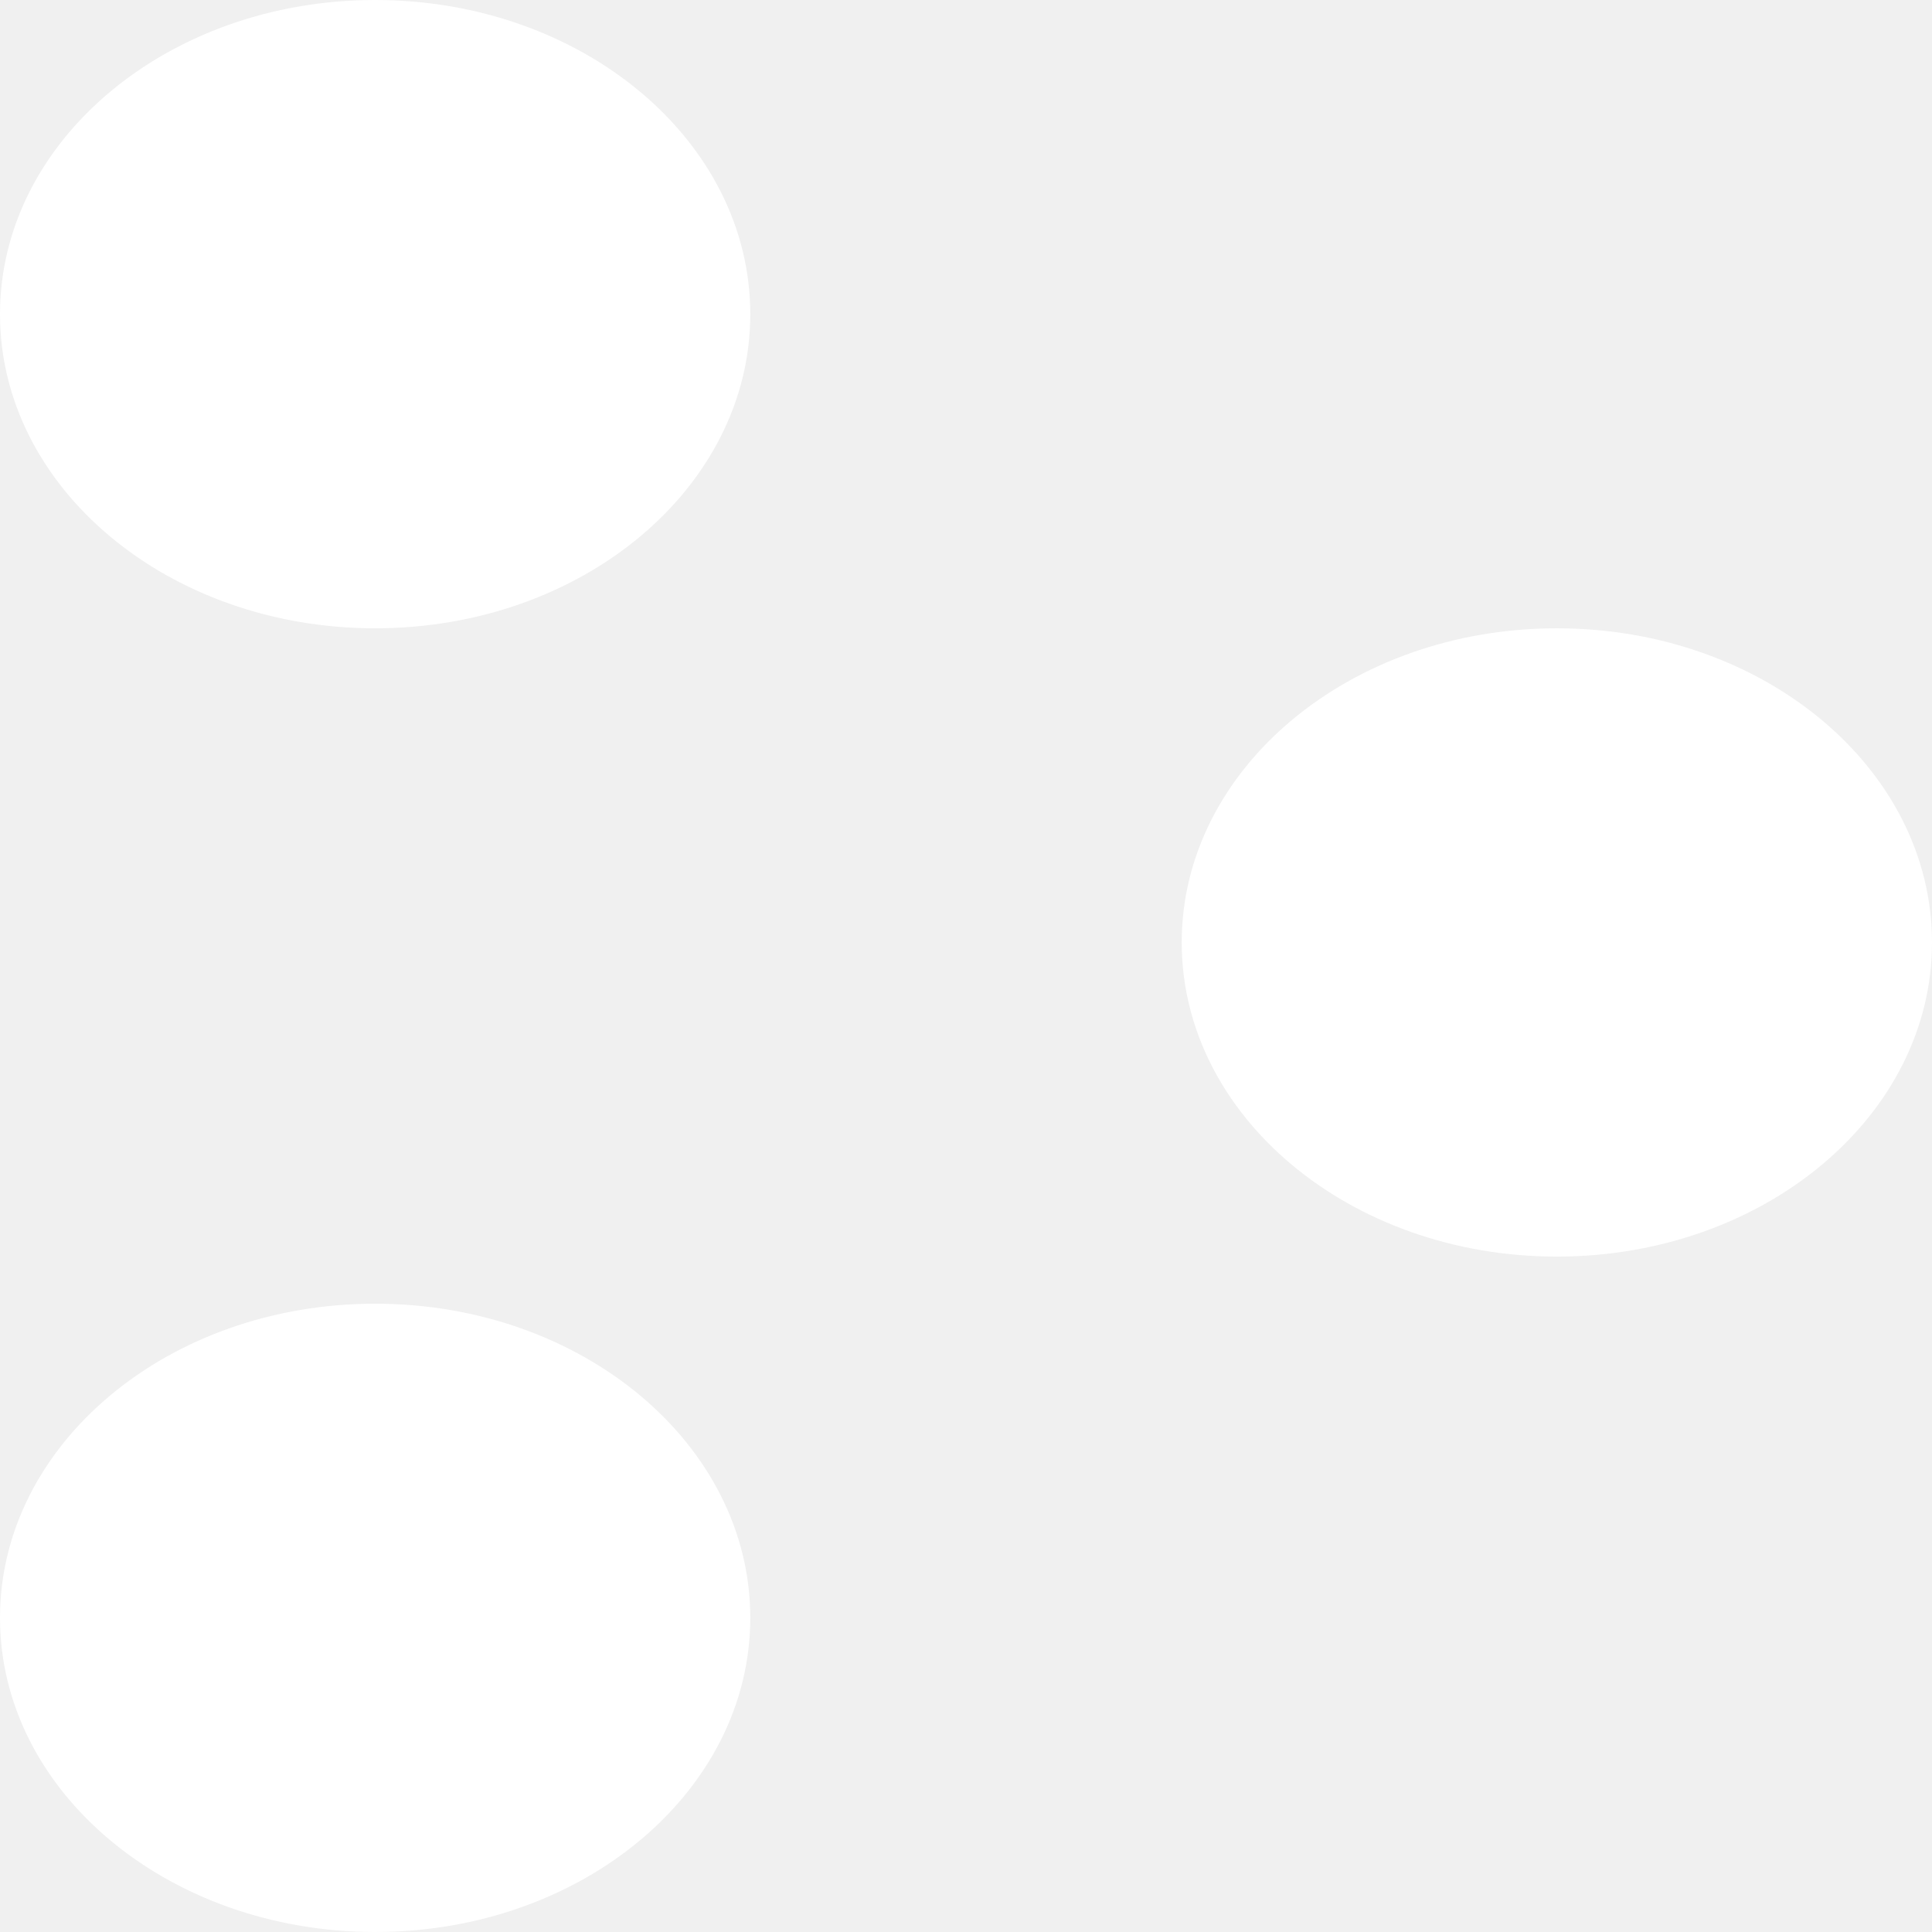
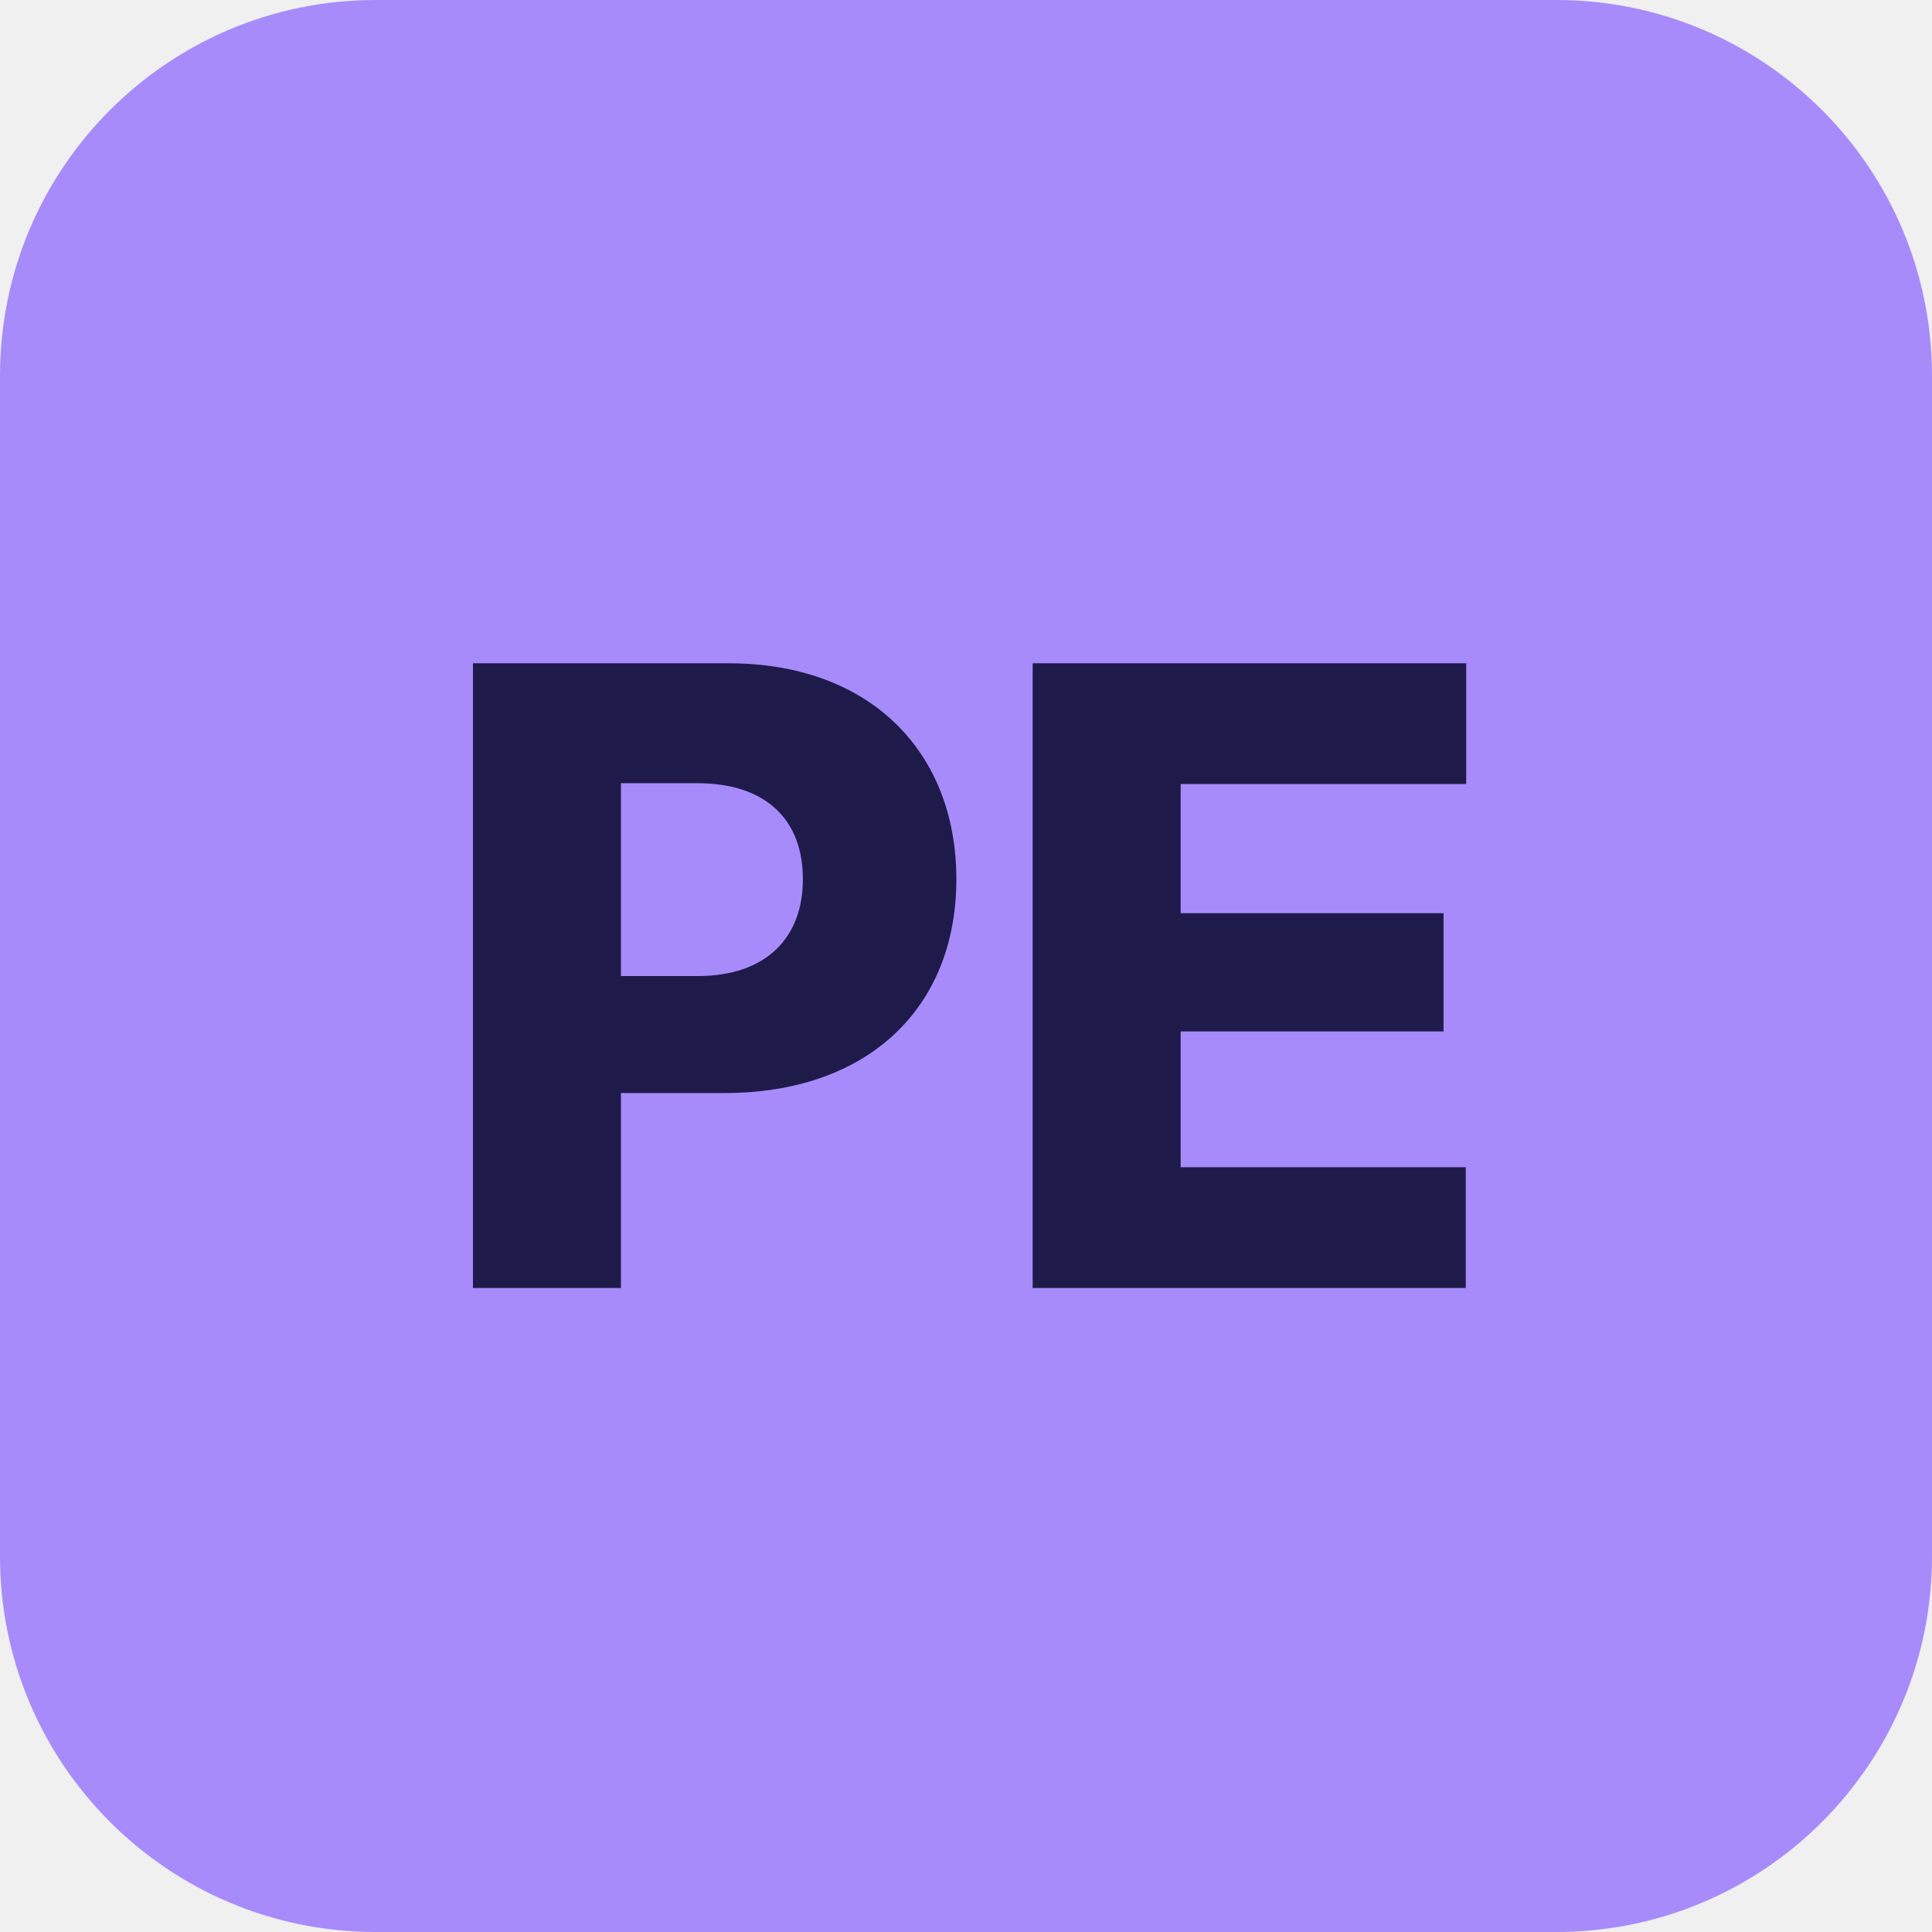
<svg xmlns="http://www.w3.org/2000/svg" width="144" height="144" viewBox="0 0 144 144" fill="none">
-   <ellipse cx="27.961" cy="23.415" rx="27.961" ry="23.415" fill="white" />
-   <ellipse cx="27.961" cy="120.585" rx="27.961" ry="23.415" fill="white" />
-   <ellipse cx="116.039" cy="70.244" rx="27.961" ry="23.415" fill="white" />
+   <rect width="144" height="144" rx="28" fill="#a78bfa" />
+   <text x="72" y="96" font-family="system-ui, -apple-system, sans-serif" font-size="64" font-weight="800" fill="#1e1b4b" text-anchor="middle">PE</text>
</svg>
